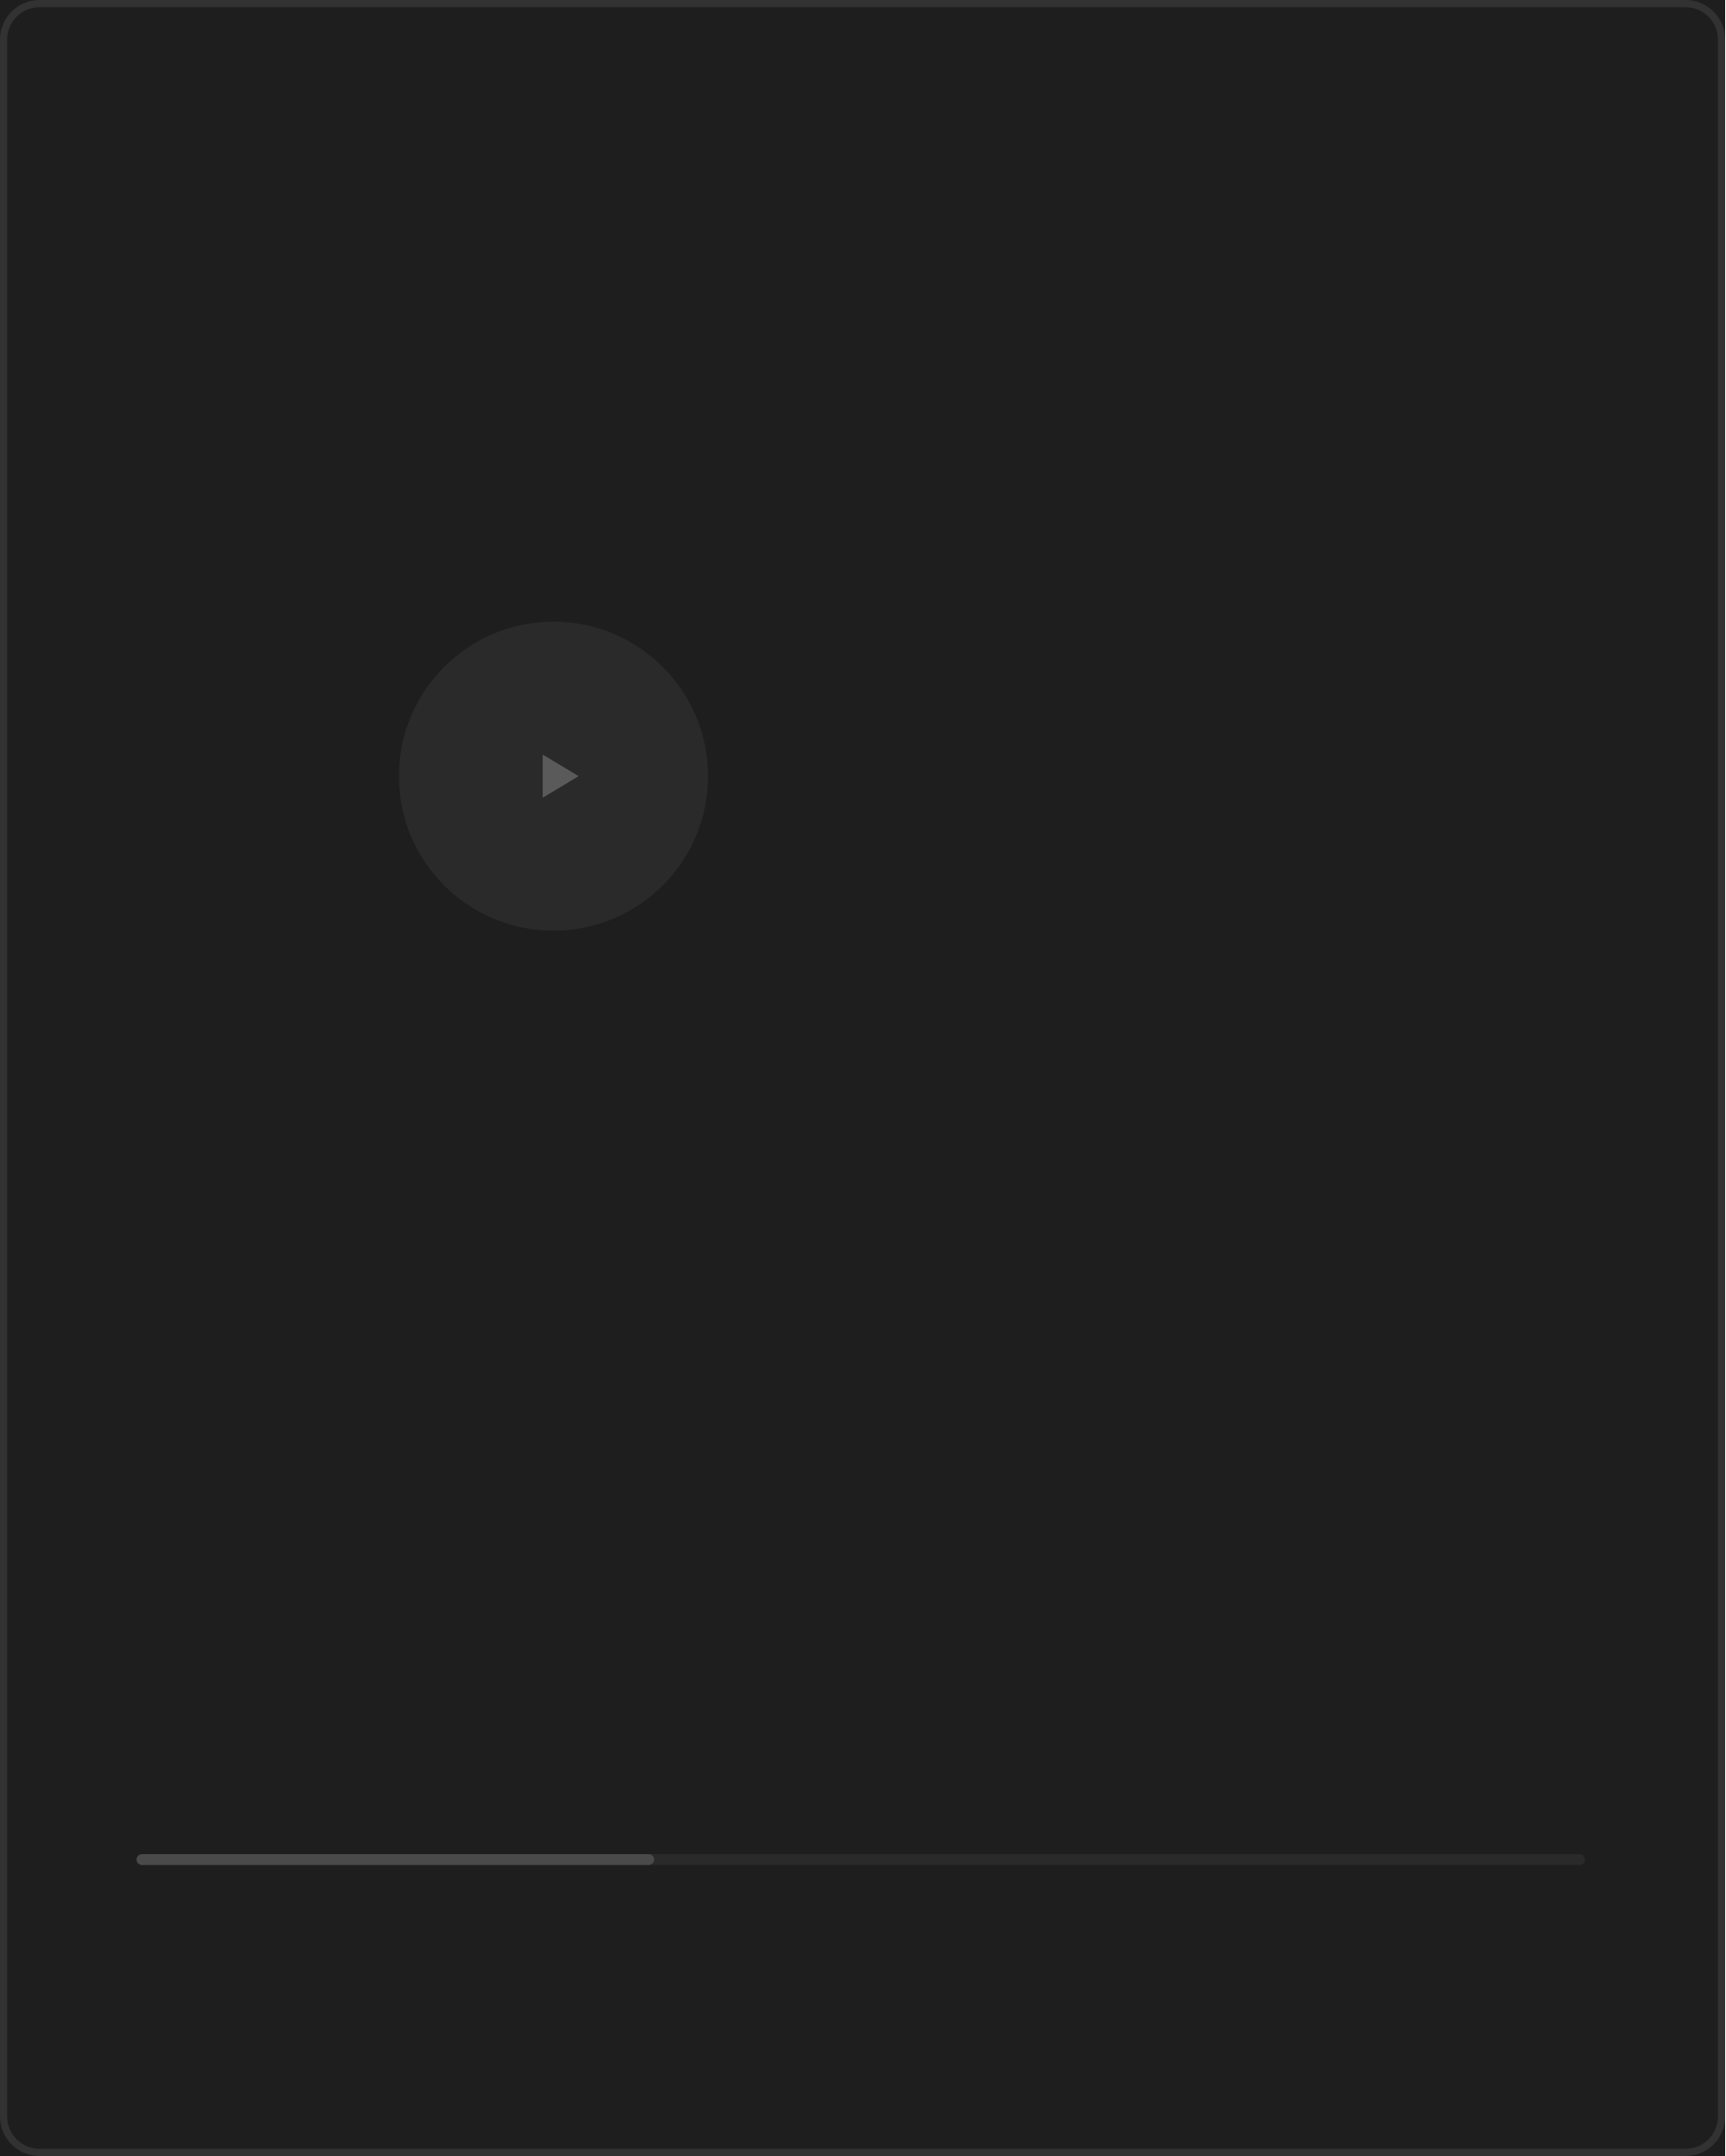
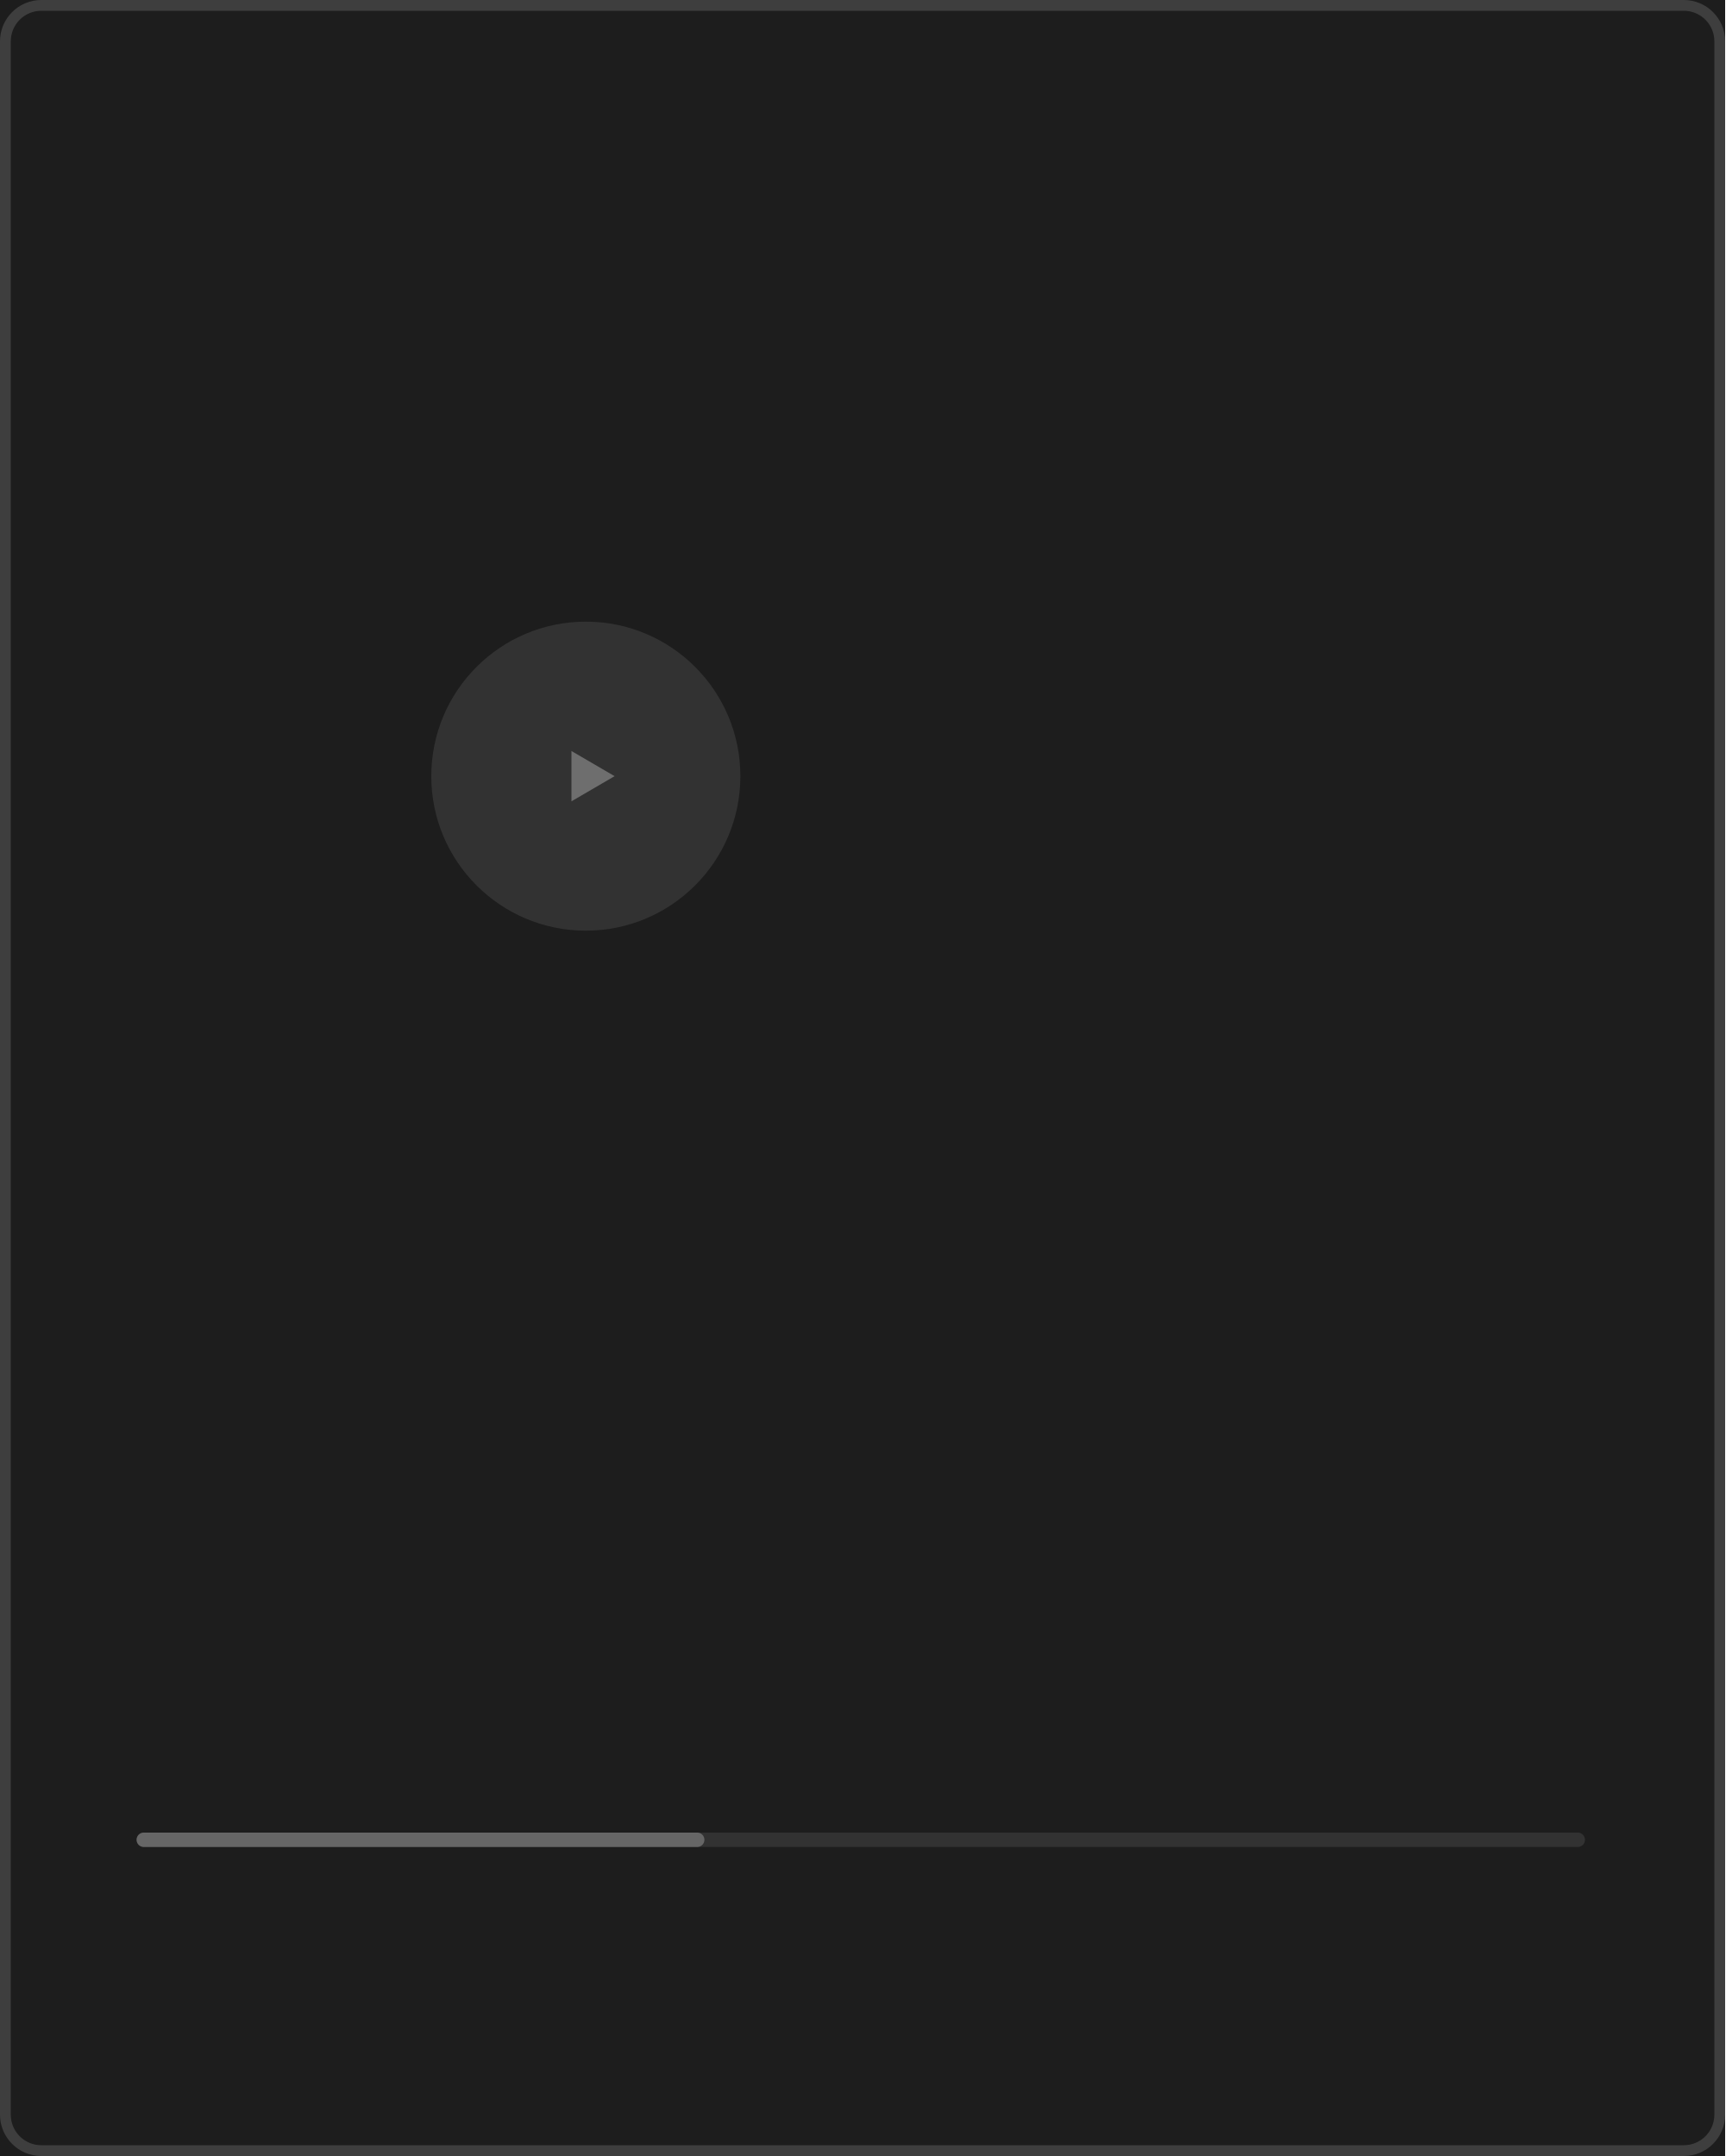
<svg xmlns="http://www.w3.org/2000/svg" width="480" height="600" viewBox="0 0 480 600" role="img" aria-label="Miniatura de vídeo pendente">
-   <rect width="480" height="600" fill="#1E1E1E" />
-   <rect x="1" y="1" width="478" height="598" fill="none" stroke="#323232" stroke-width="2" rx="10" />
-   <circle cx="154" cy="216" r="43" fill="#2A2A2A" />
-   <path d="M 151 210 L 161 216.0 L 151 222 Z" fill="#5A5A5A" />
-   <rect x="38" y="516" width="403" height="3" rx="1.5" fill="#2A2A2A" />
-   <rect x="38" y="516" width="144" height="3" rx="1.5" fill="#4A4A4A" />
+   <rect width="480" height="600" fill="#1D1D1D" />
+   <rect x="1.5" y="1.5" width="477" height="597" fill="none" stroke="#3E3E3E" stroke-width="3" rx="10" />
+   <circle cx="163" cy="216" r="43" fill="#323232" />
+   <path d="M 159 209 L 171 216.0 L 159 223 Z" fill="#6E6E6E" />
+   <rect x="38" y="510" width="403" height="4" rx="2" fill="#323232" />
+   <rect x="38" y="510" width="158" height="4" rx="2" fill="#666666" />
</svg>
